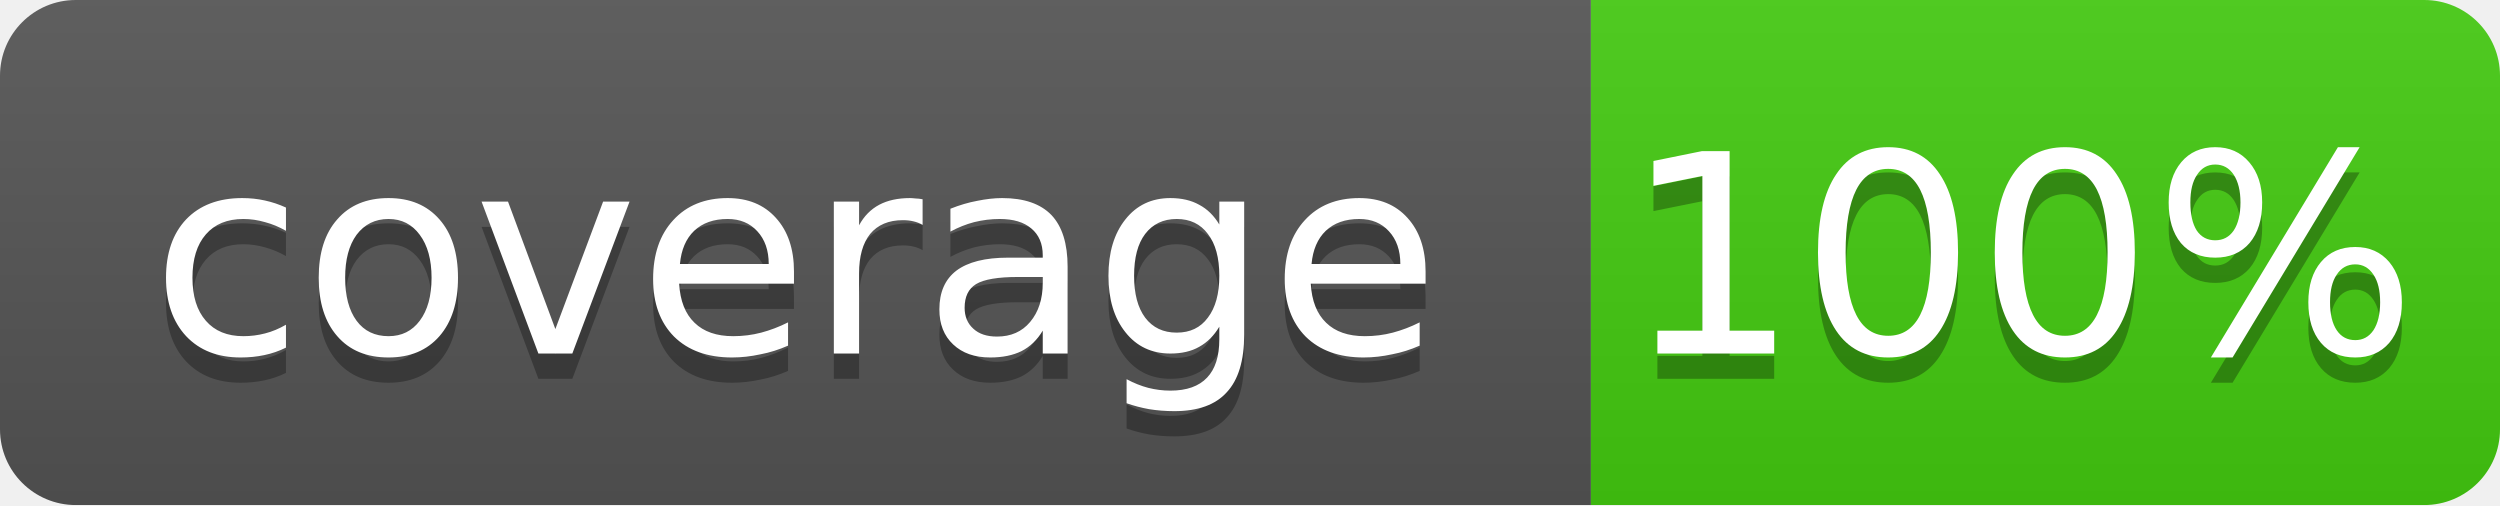
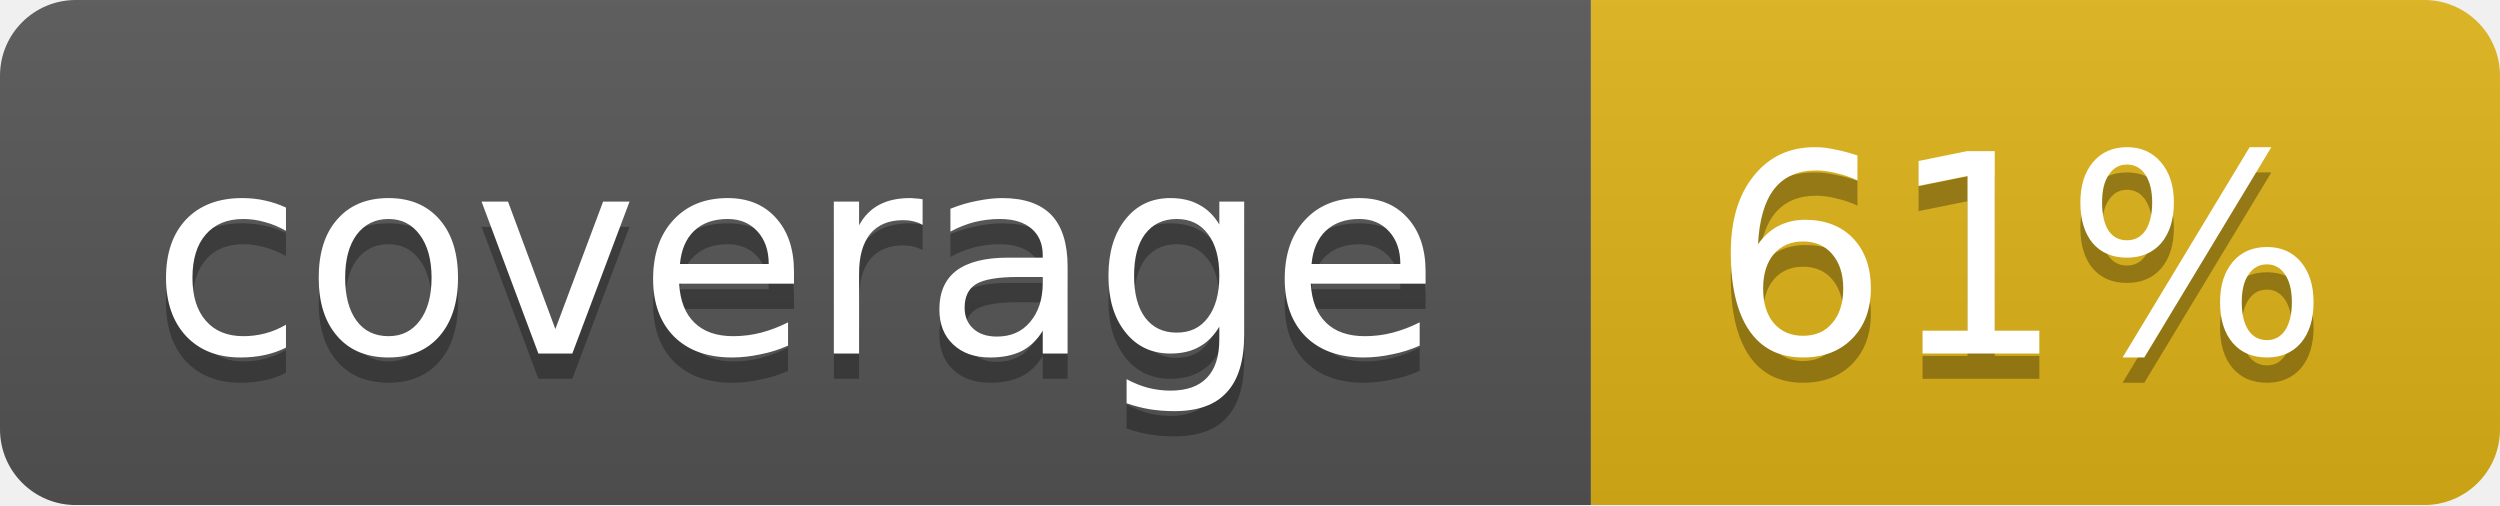
<svg xmlns="http://www.w3.org/2000/svg" width="99" height="20">
  <linearGradient id="b" x2="0" y2="100%">
    <stop offset="0" stop-color="#bbb" stop-opacity=".1" />
    <stop offset="1" stop-opacity=".1" />
  </linearGradient>
  <mask id="a">
    <rect width="99" height="20" rx="3" fill="#fff" />
  </mask>
  <g mask="url(#a)">
    <path fill="#555" d="M0 0h63v20H0z" />
-     <path fill="#4c1" d="M63 0h36v20H63z" />
+     <path fill="#dfb317" d="M63 0h36v20H63z" />
    <path fill="url(#b)" d="M0 0h99v20H0z" />
  </g>
  <g fill="#fff" text-anchor="middle" font-family="DejaVu Sans,Verdana,Geneva,sans-serif" font-size="11">
    <text x="31.5" y="15" fill="#010101" fill-opacity=".3">coverage</text>
    <text x="31.5" y="14">coverage</text>
-     <text x="80" y="15" fill="#010101" fill-opacity=".3">100%</text>
-     <text x="80" y="14">100%</text>
+     <text x="80" y="15" fill="#010101" fill-opacity=".3">61%</text>
+     <text x="80" y="14">61%</text>
  </g>
</svg>
